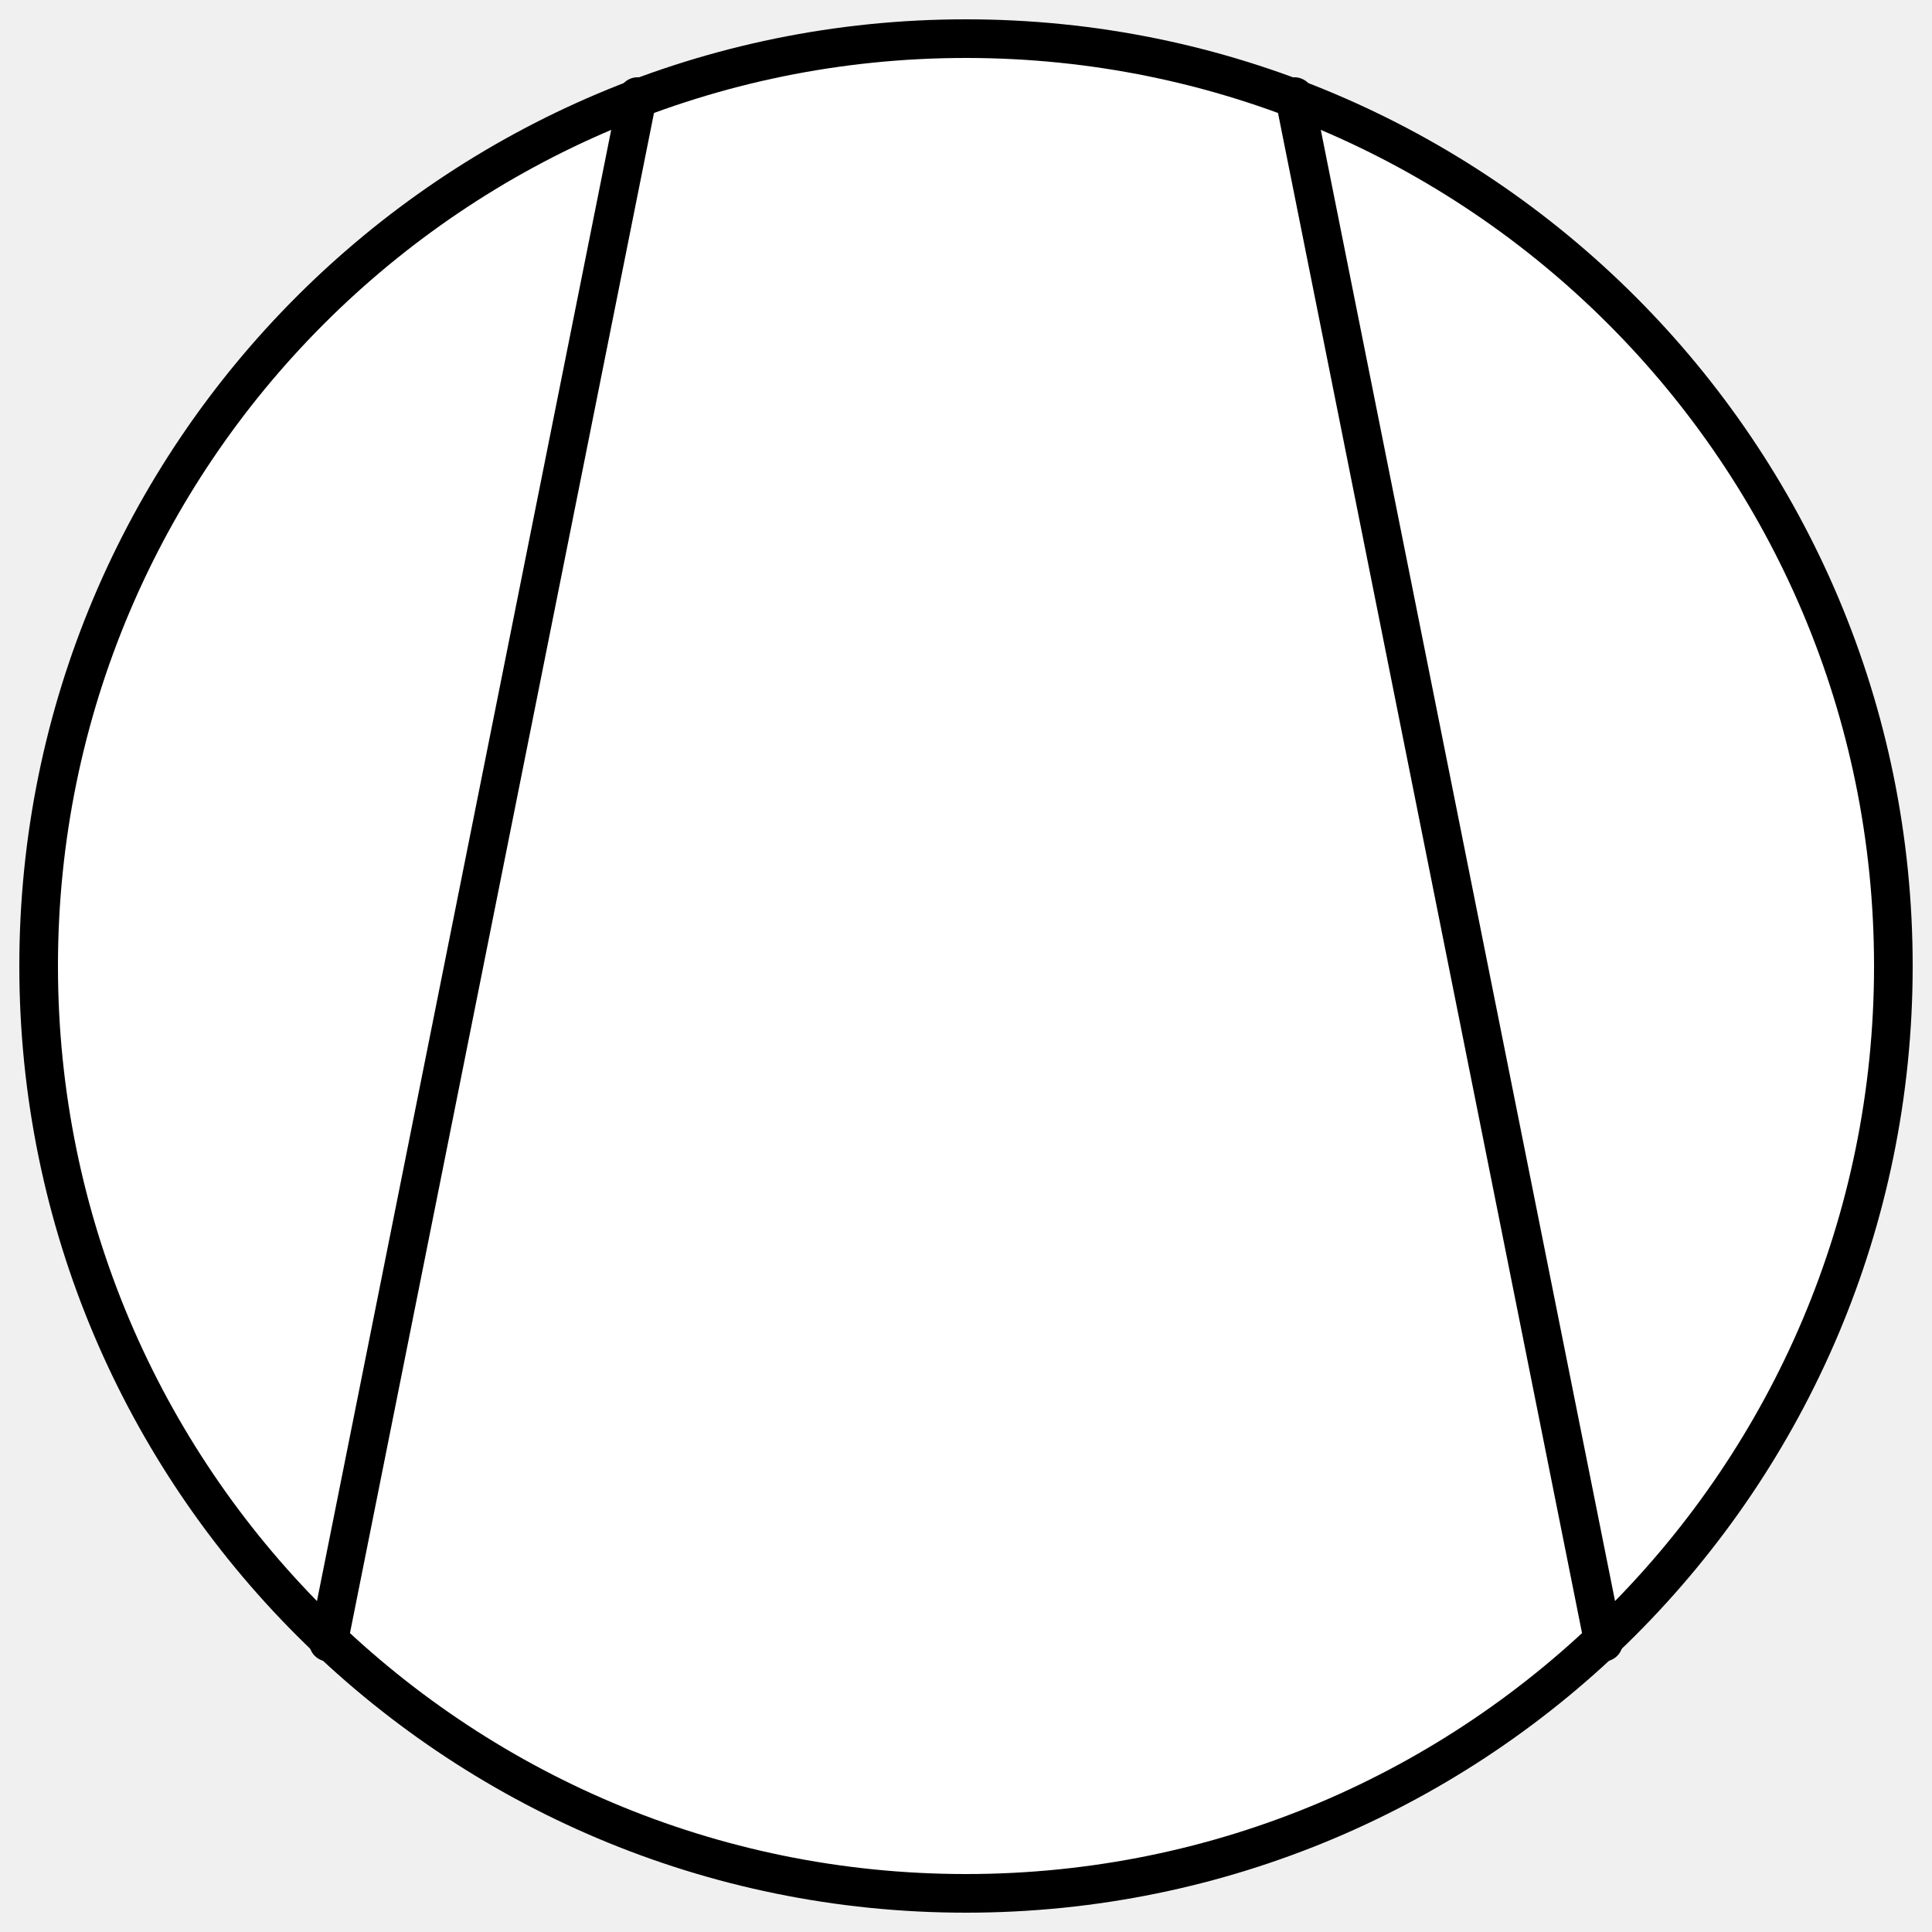
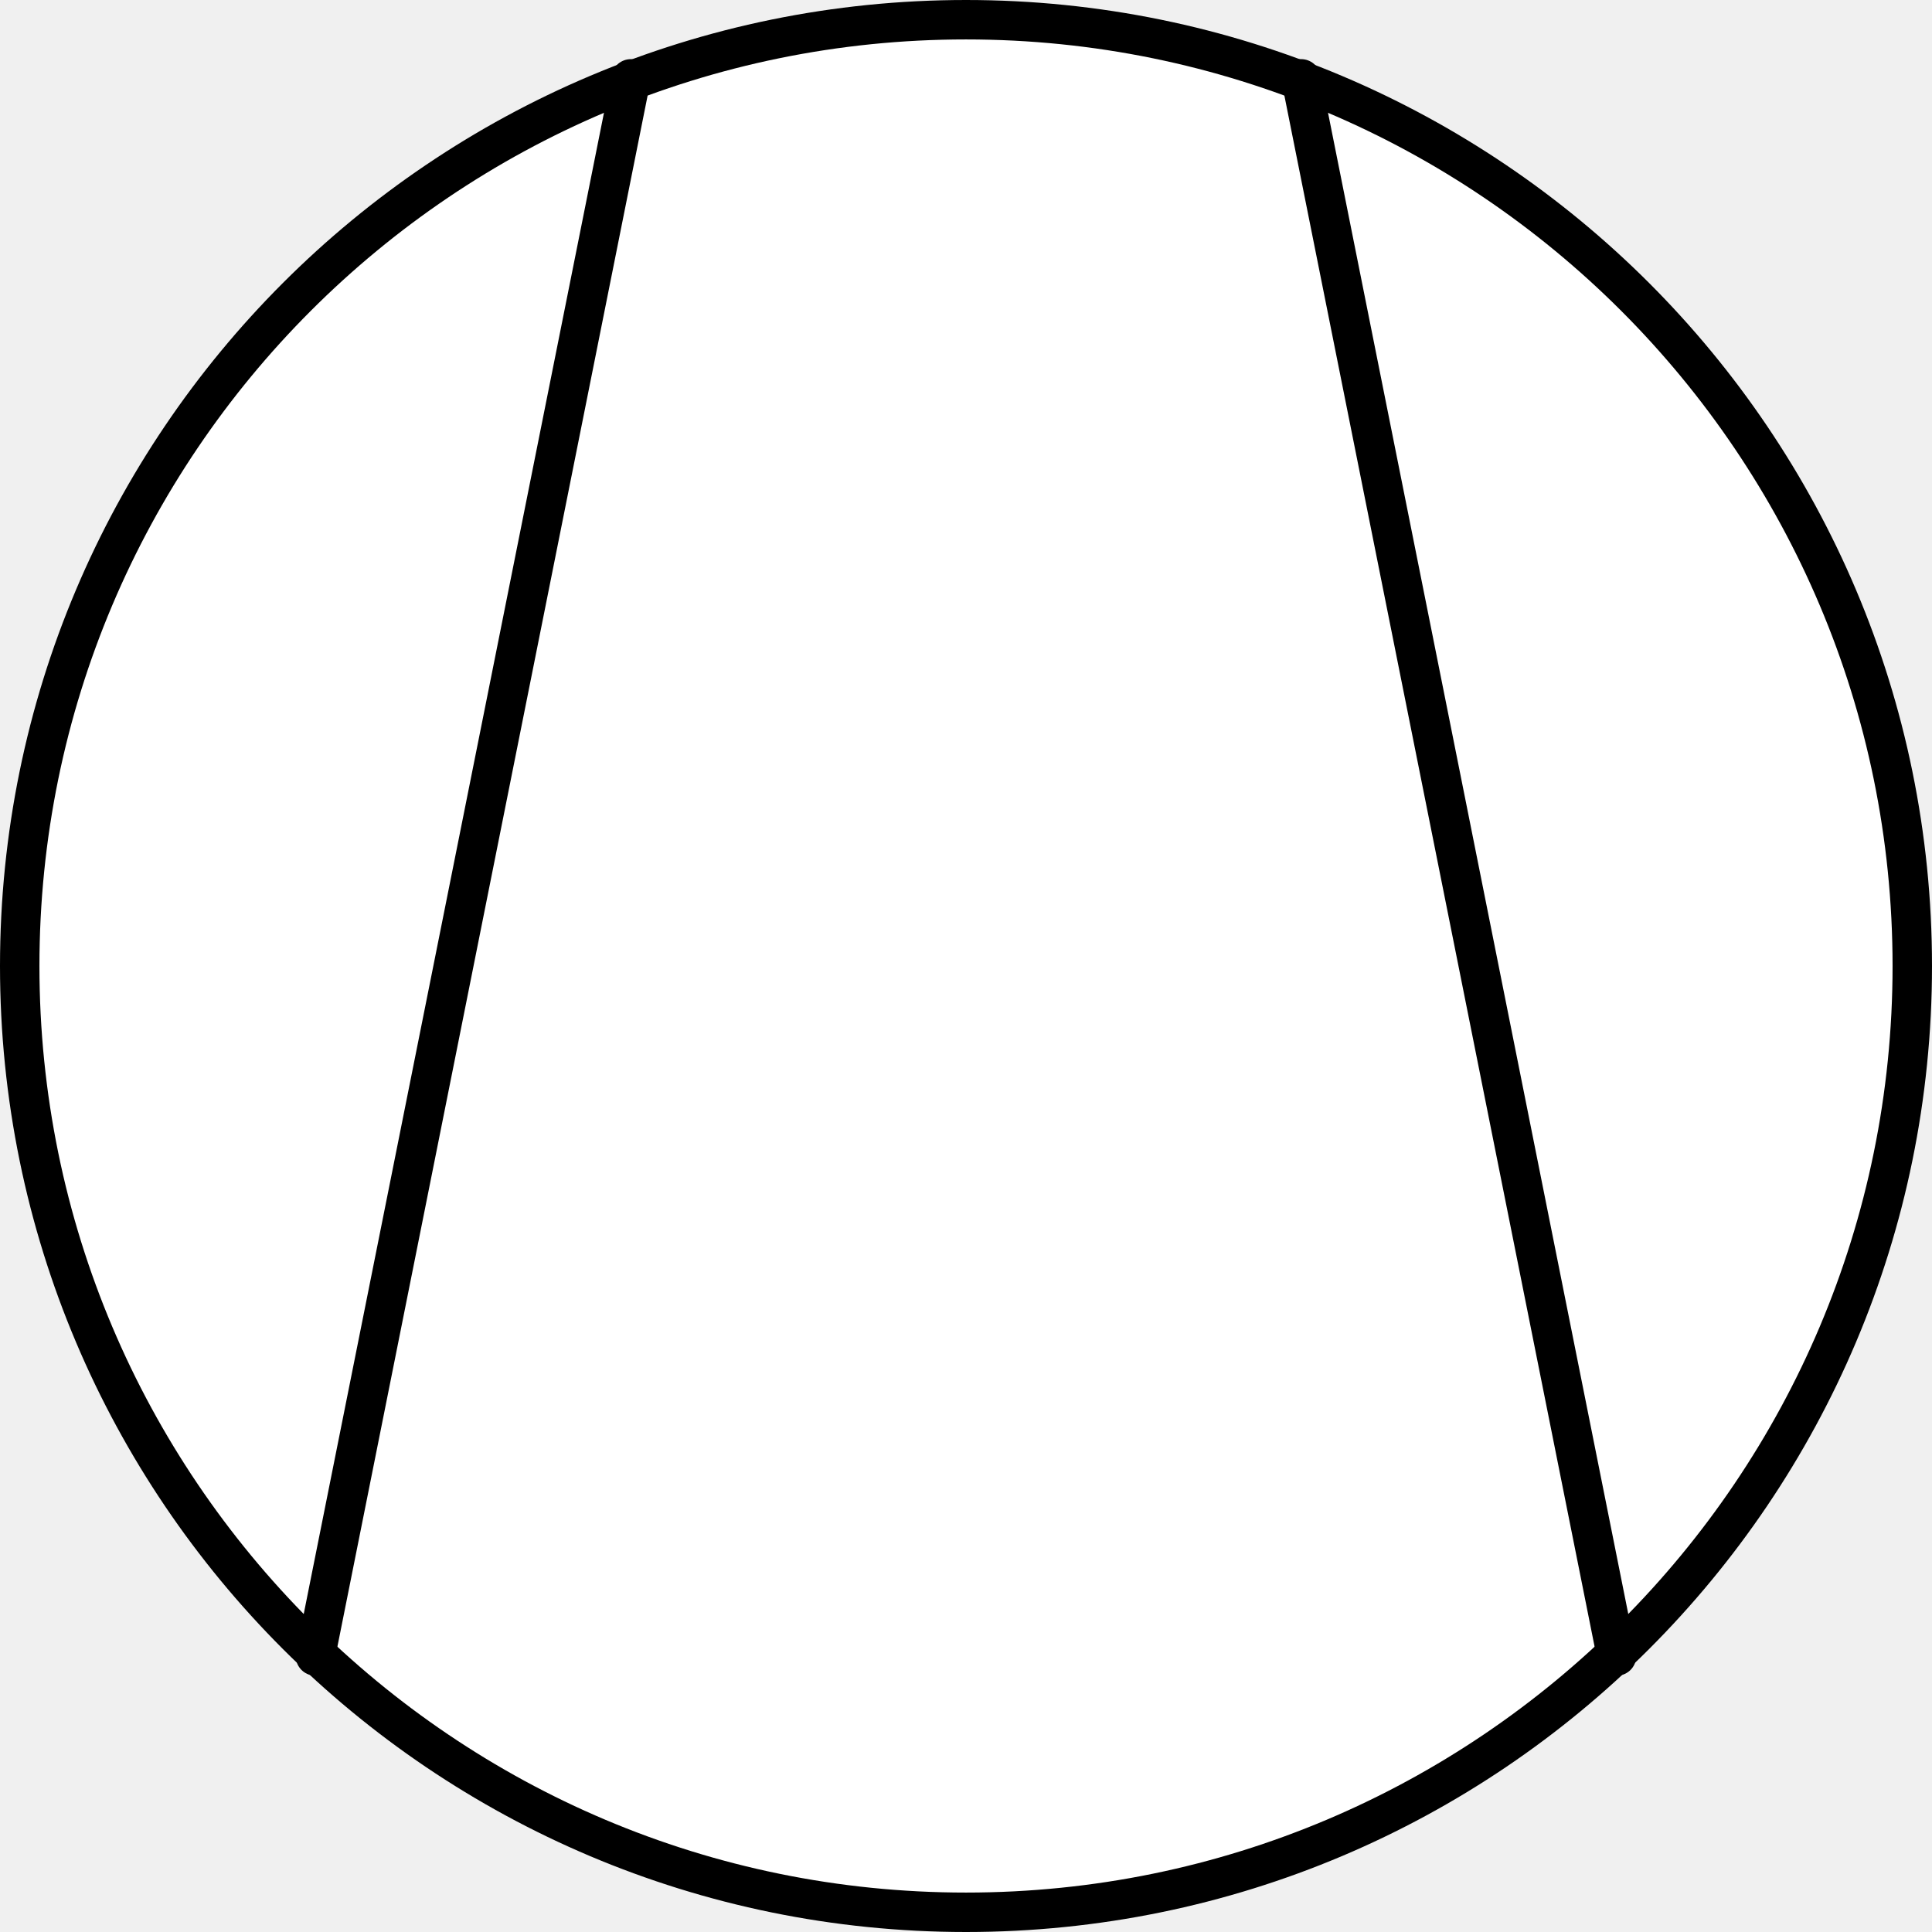
- <svg xmlns="http://www.w3.org/2000/svg" viewBox="0 0 100 100" fill="none" stroke="black" stroke-width="2">
+ <svg xmlns="http://www.w3.org/2000/svg" width="60" height="60" viewBox="1 1 98 98" fill="none" stroke="black" stroke-width="2">
  <circle cx="50" cy="50" r="48" fill="white" />
  <line x1="17" y1="85" x2="33" y2="5" stroke-linecap="round" />
  <line x1="83" y1="85" x2="67" y2="5" stroke-linecap="round" />
</svg>
